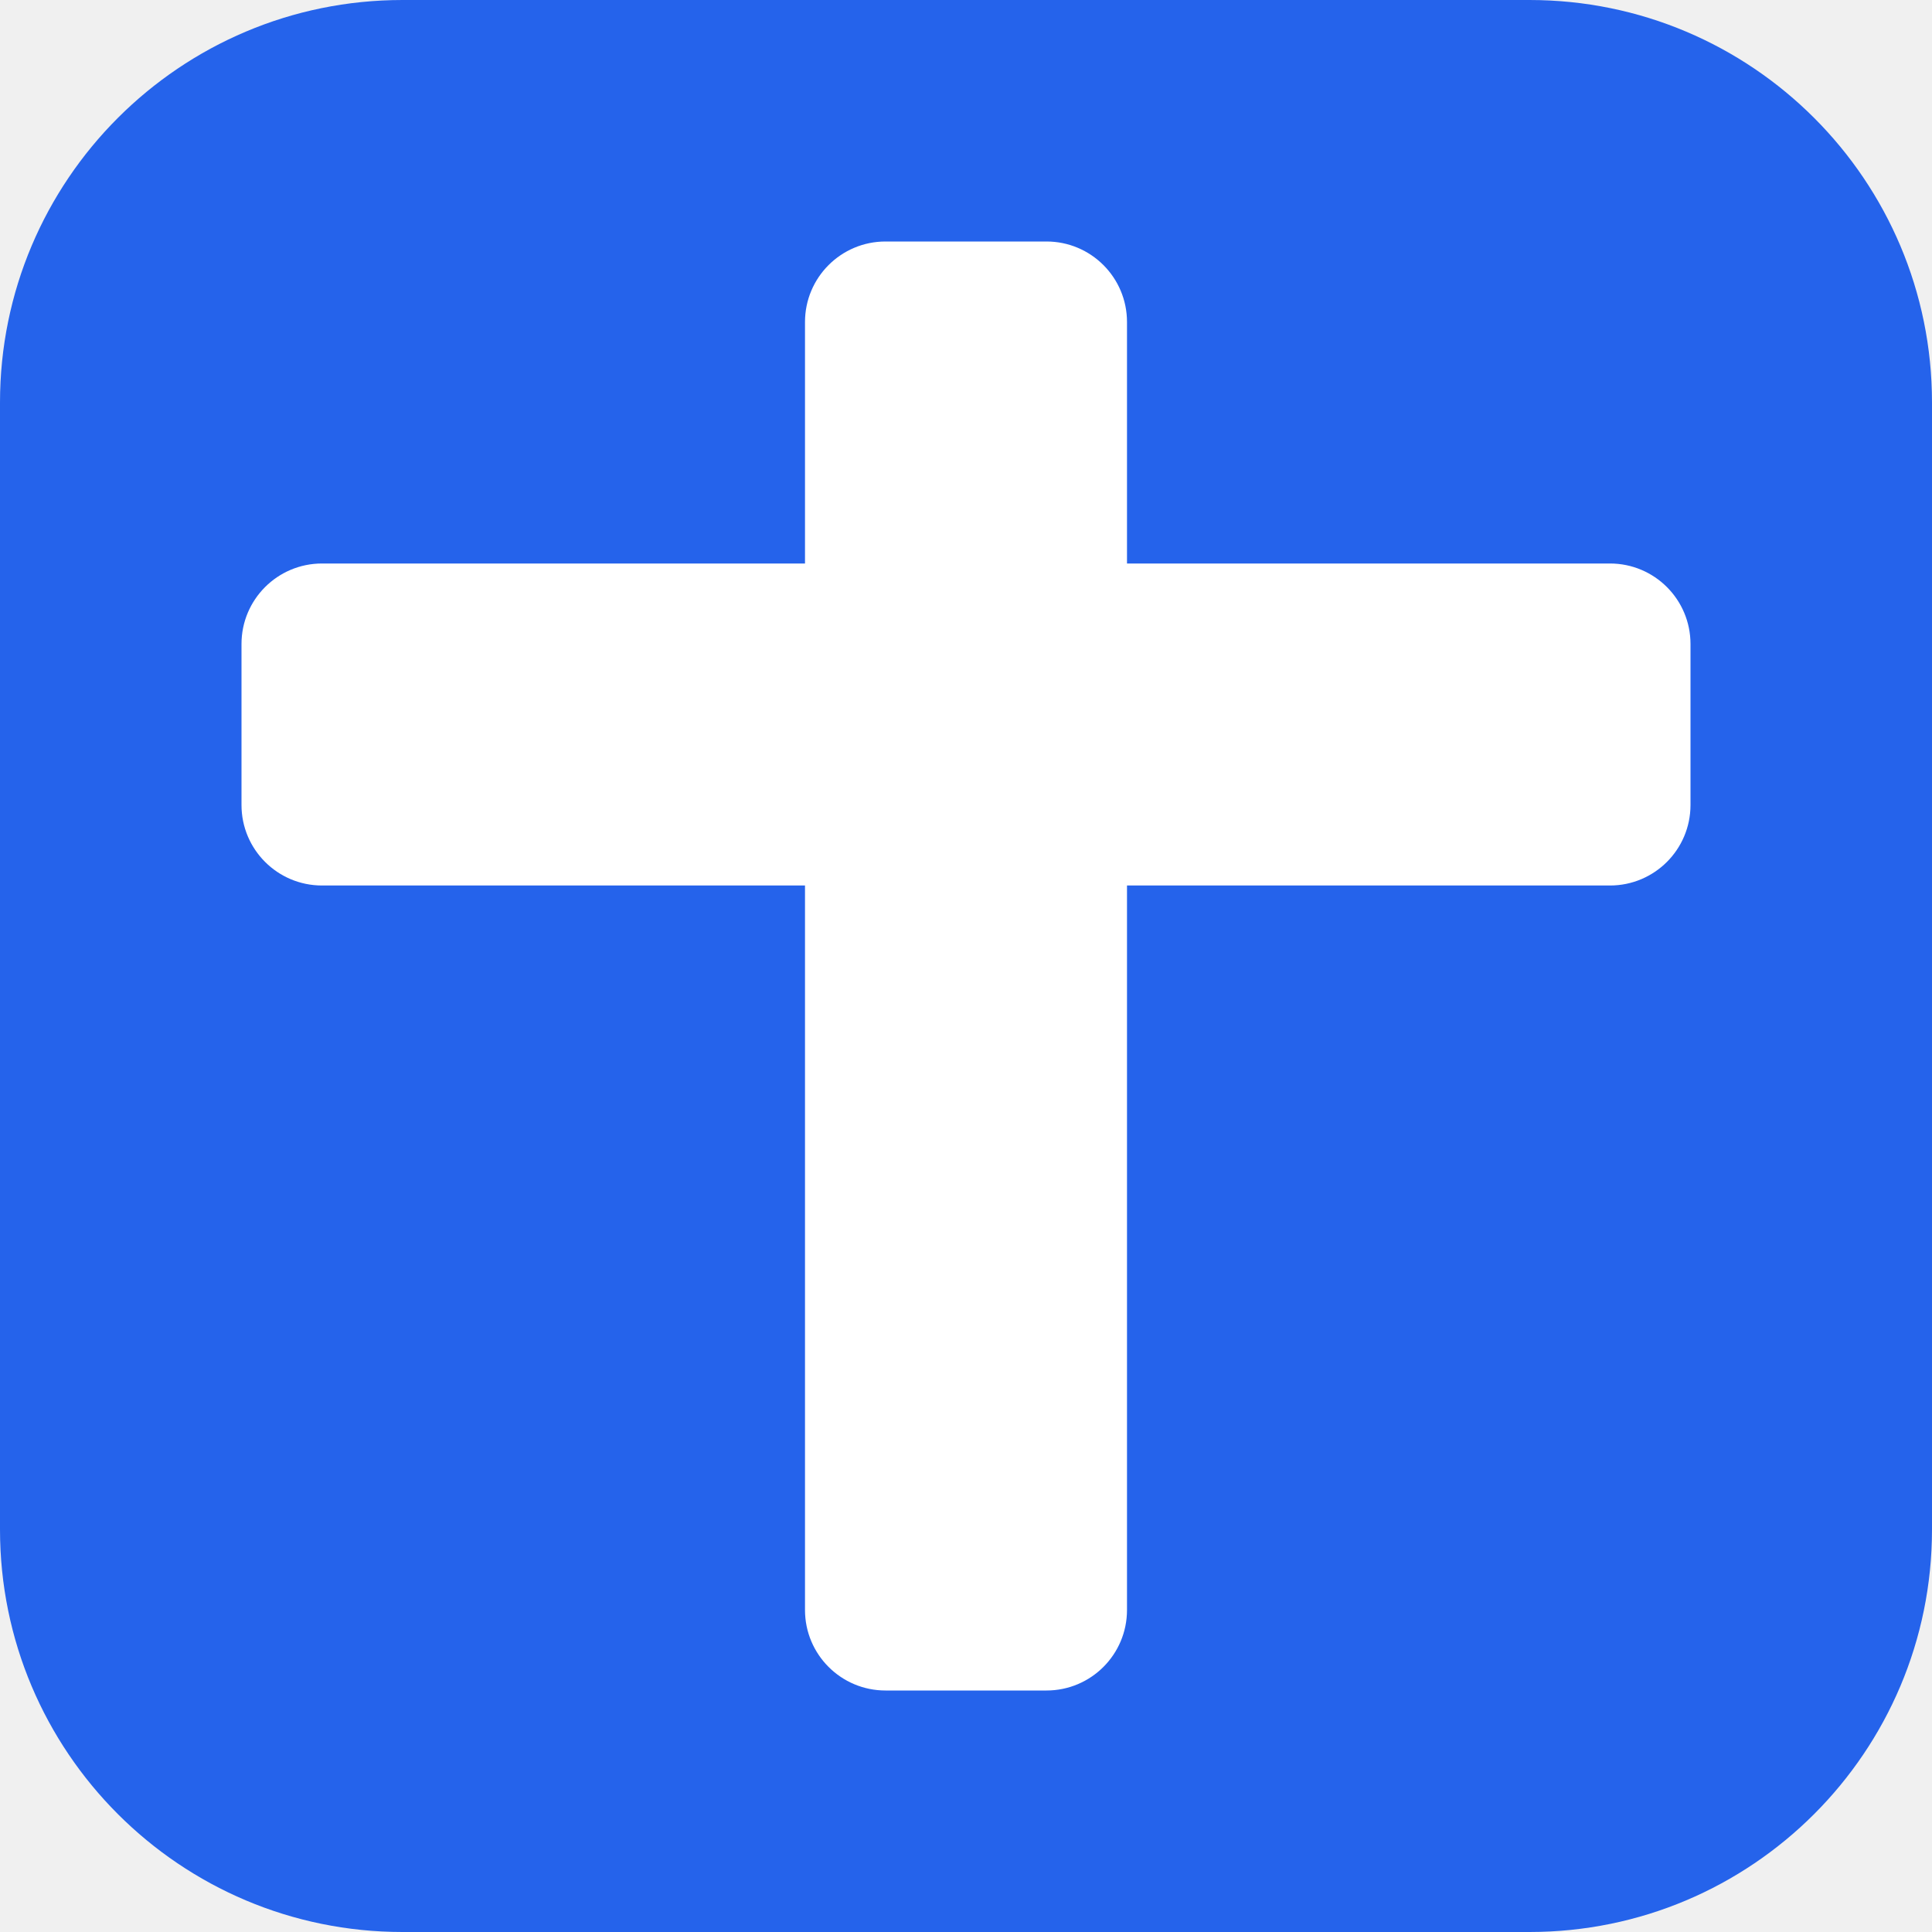
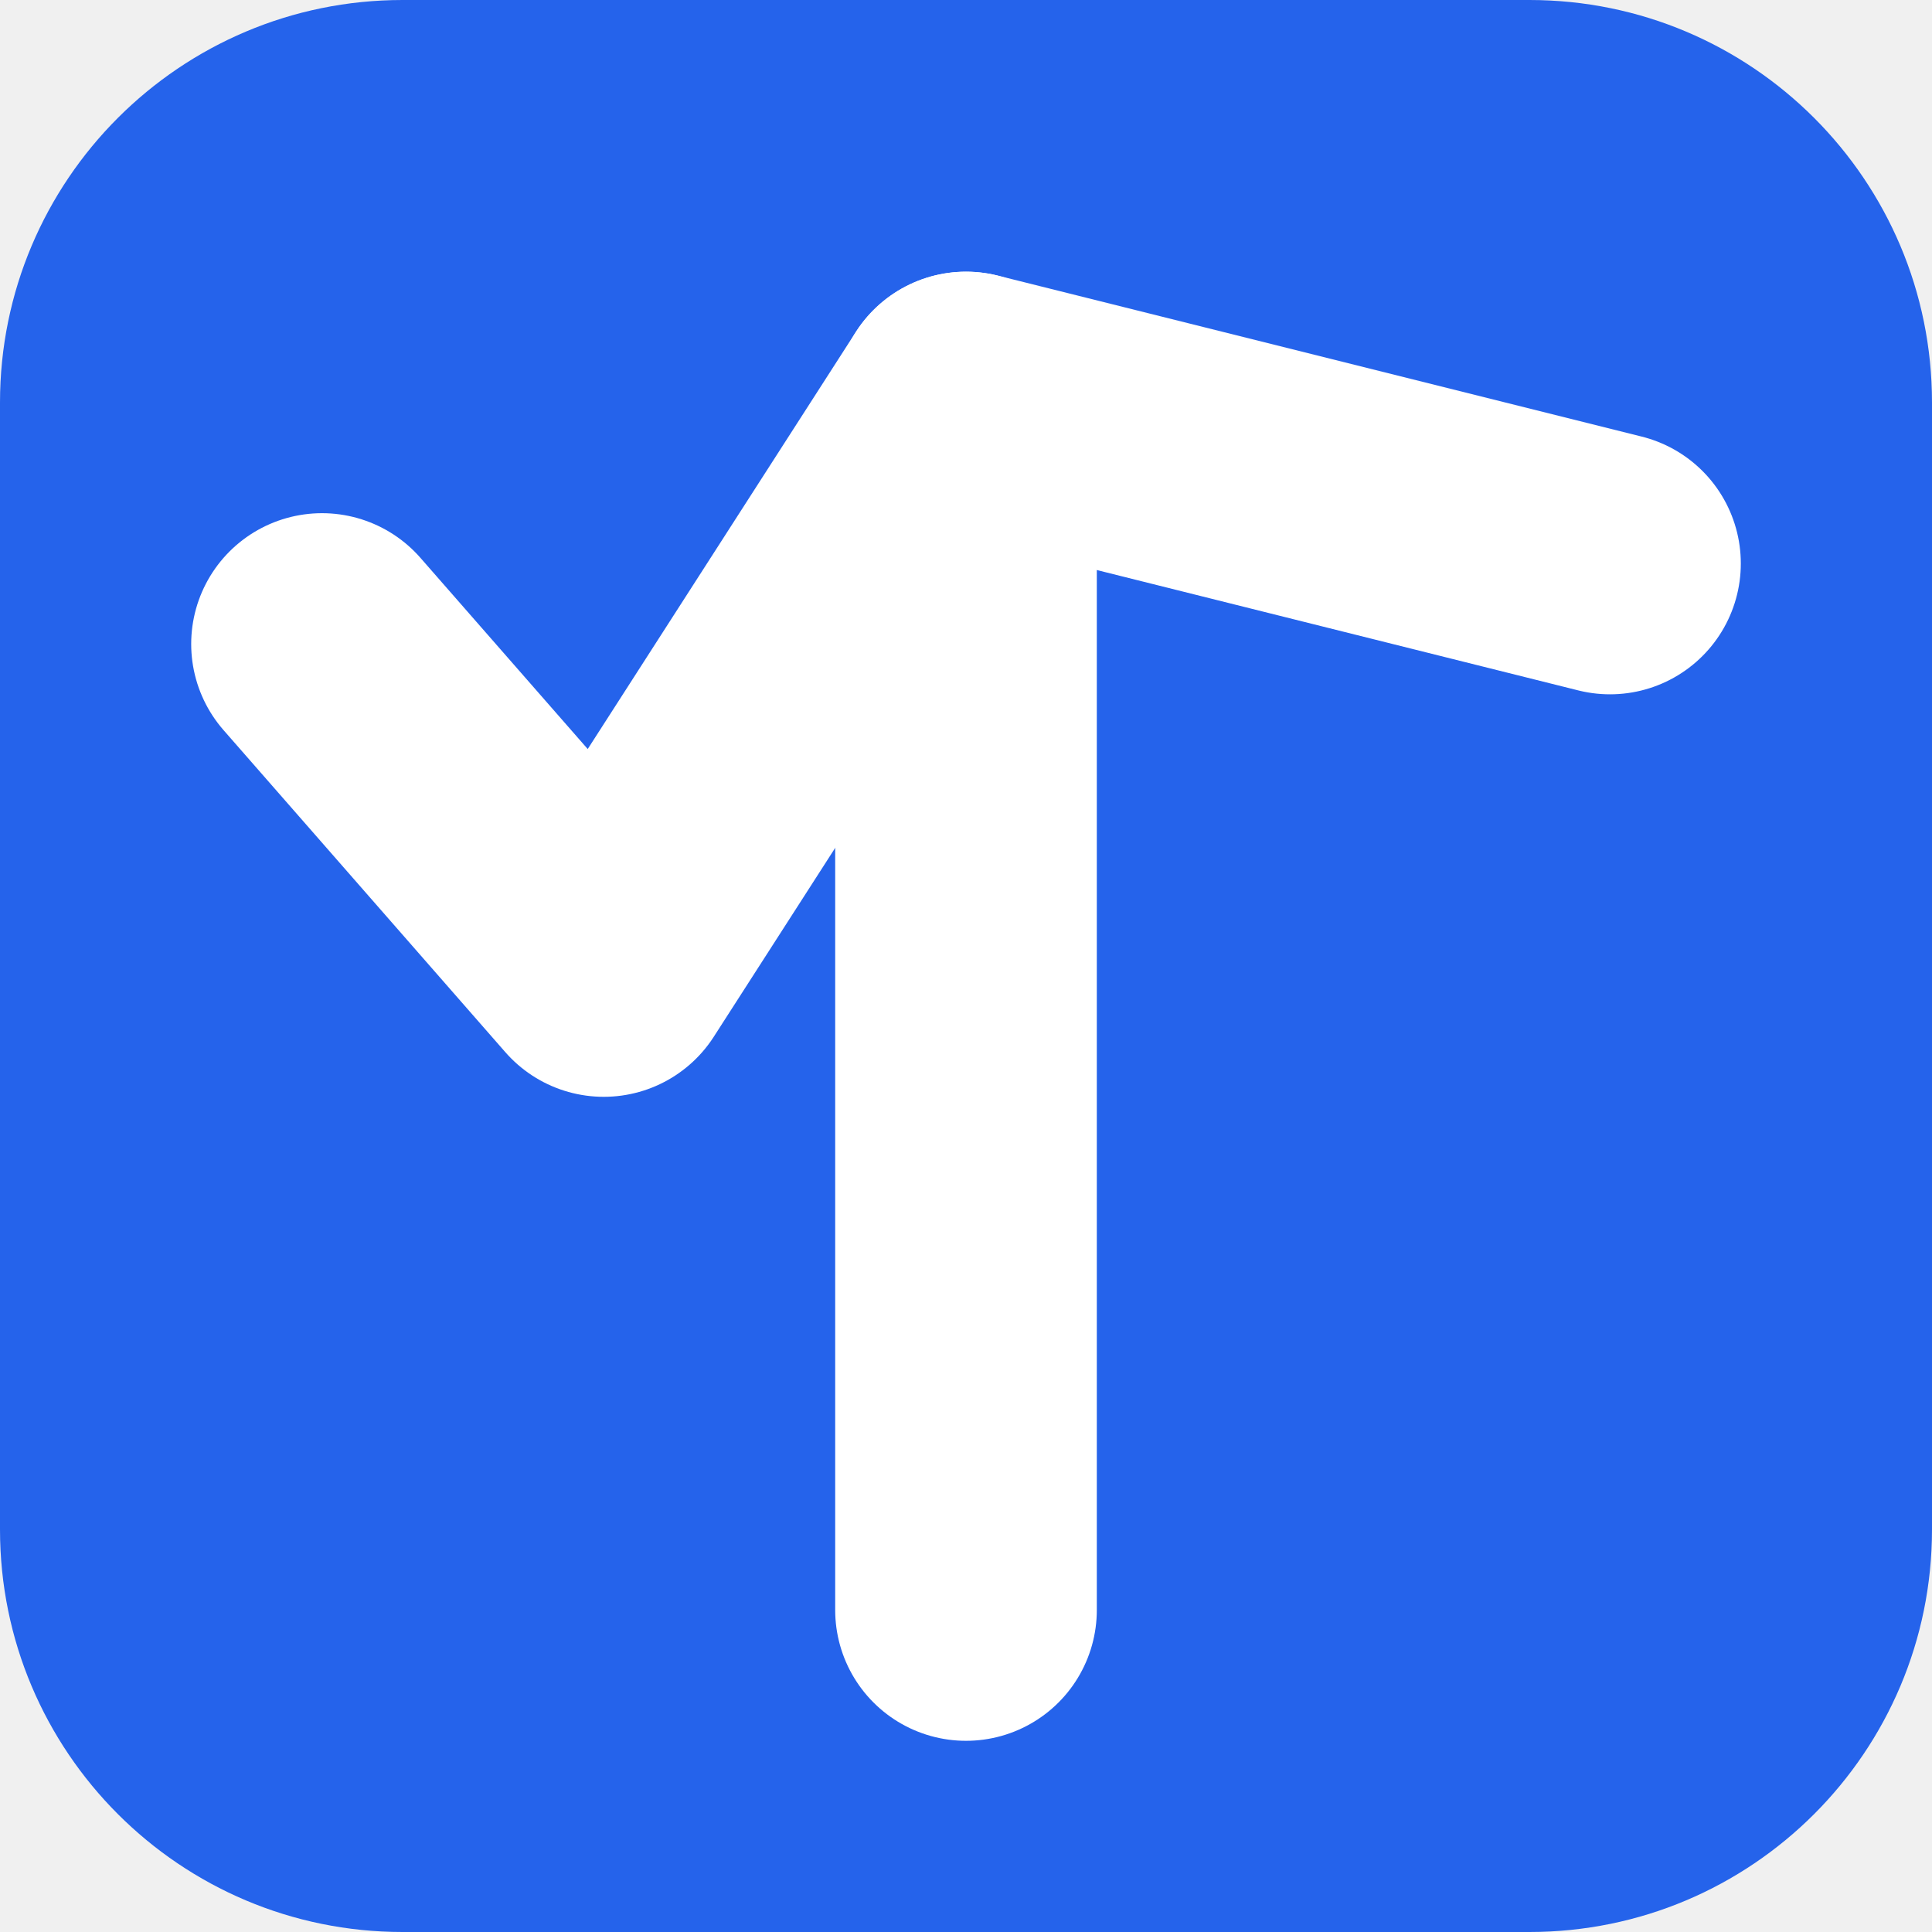
<svg xmlns="http://www.w3.org/2000/svg" width="48" height="48" viewBox="0 0 48 48">
  <rect width="48" height="48" rx="10" fill="#2563eb" />
-   <rect x="20" y="6" width="8" height="36" rx="2" fill="#ffffff" />
-   <rect x="6" y="14" width="36" height="8" rx="2" fill="#ffffff" />
+   <path d="M8 16 L15 24 L24 10 L40 14" fill="none" stroke="#ffffff" stroke-width="6.5" stroke-linecap="round" stroke-linejoin="round" />
+   <path d="M24 10 L24 40" fill="none" stroke="#ffffff" stroke-width="6.5" stroke-linecap="round" stroke-linejoin="round" />
</svg>
